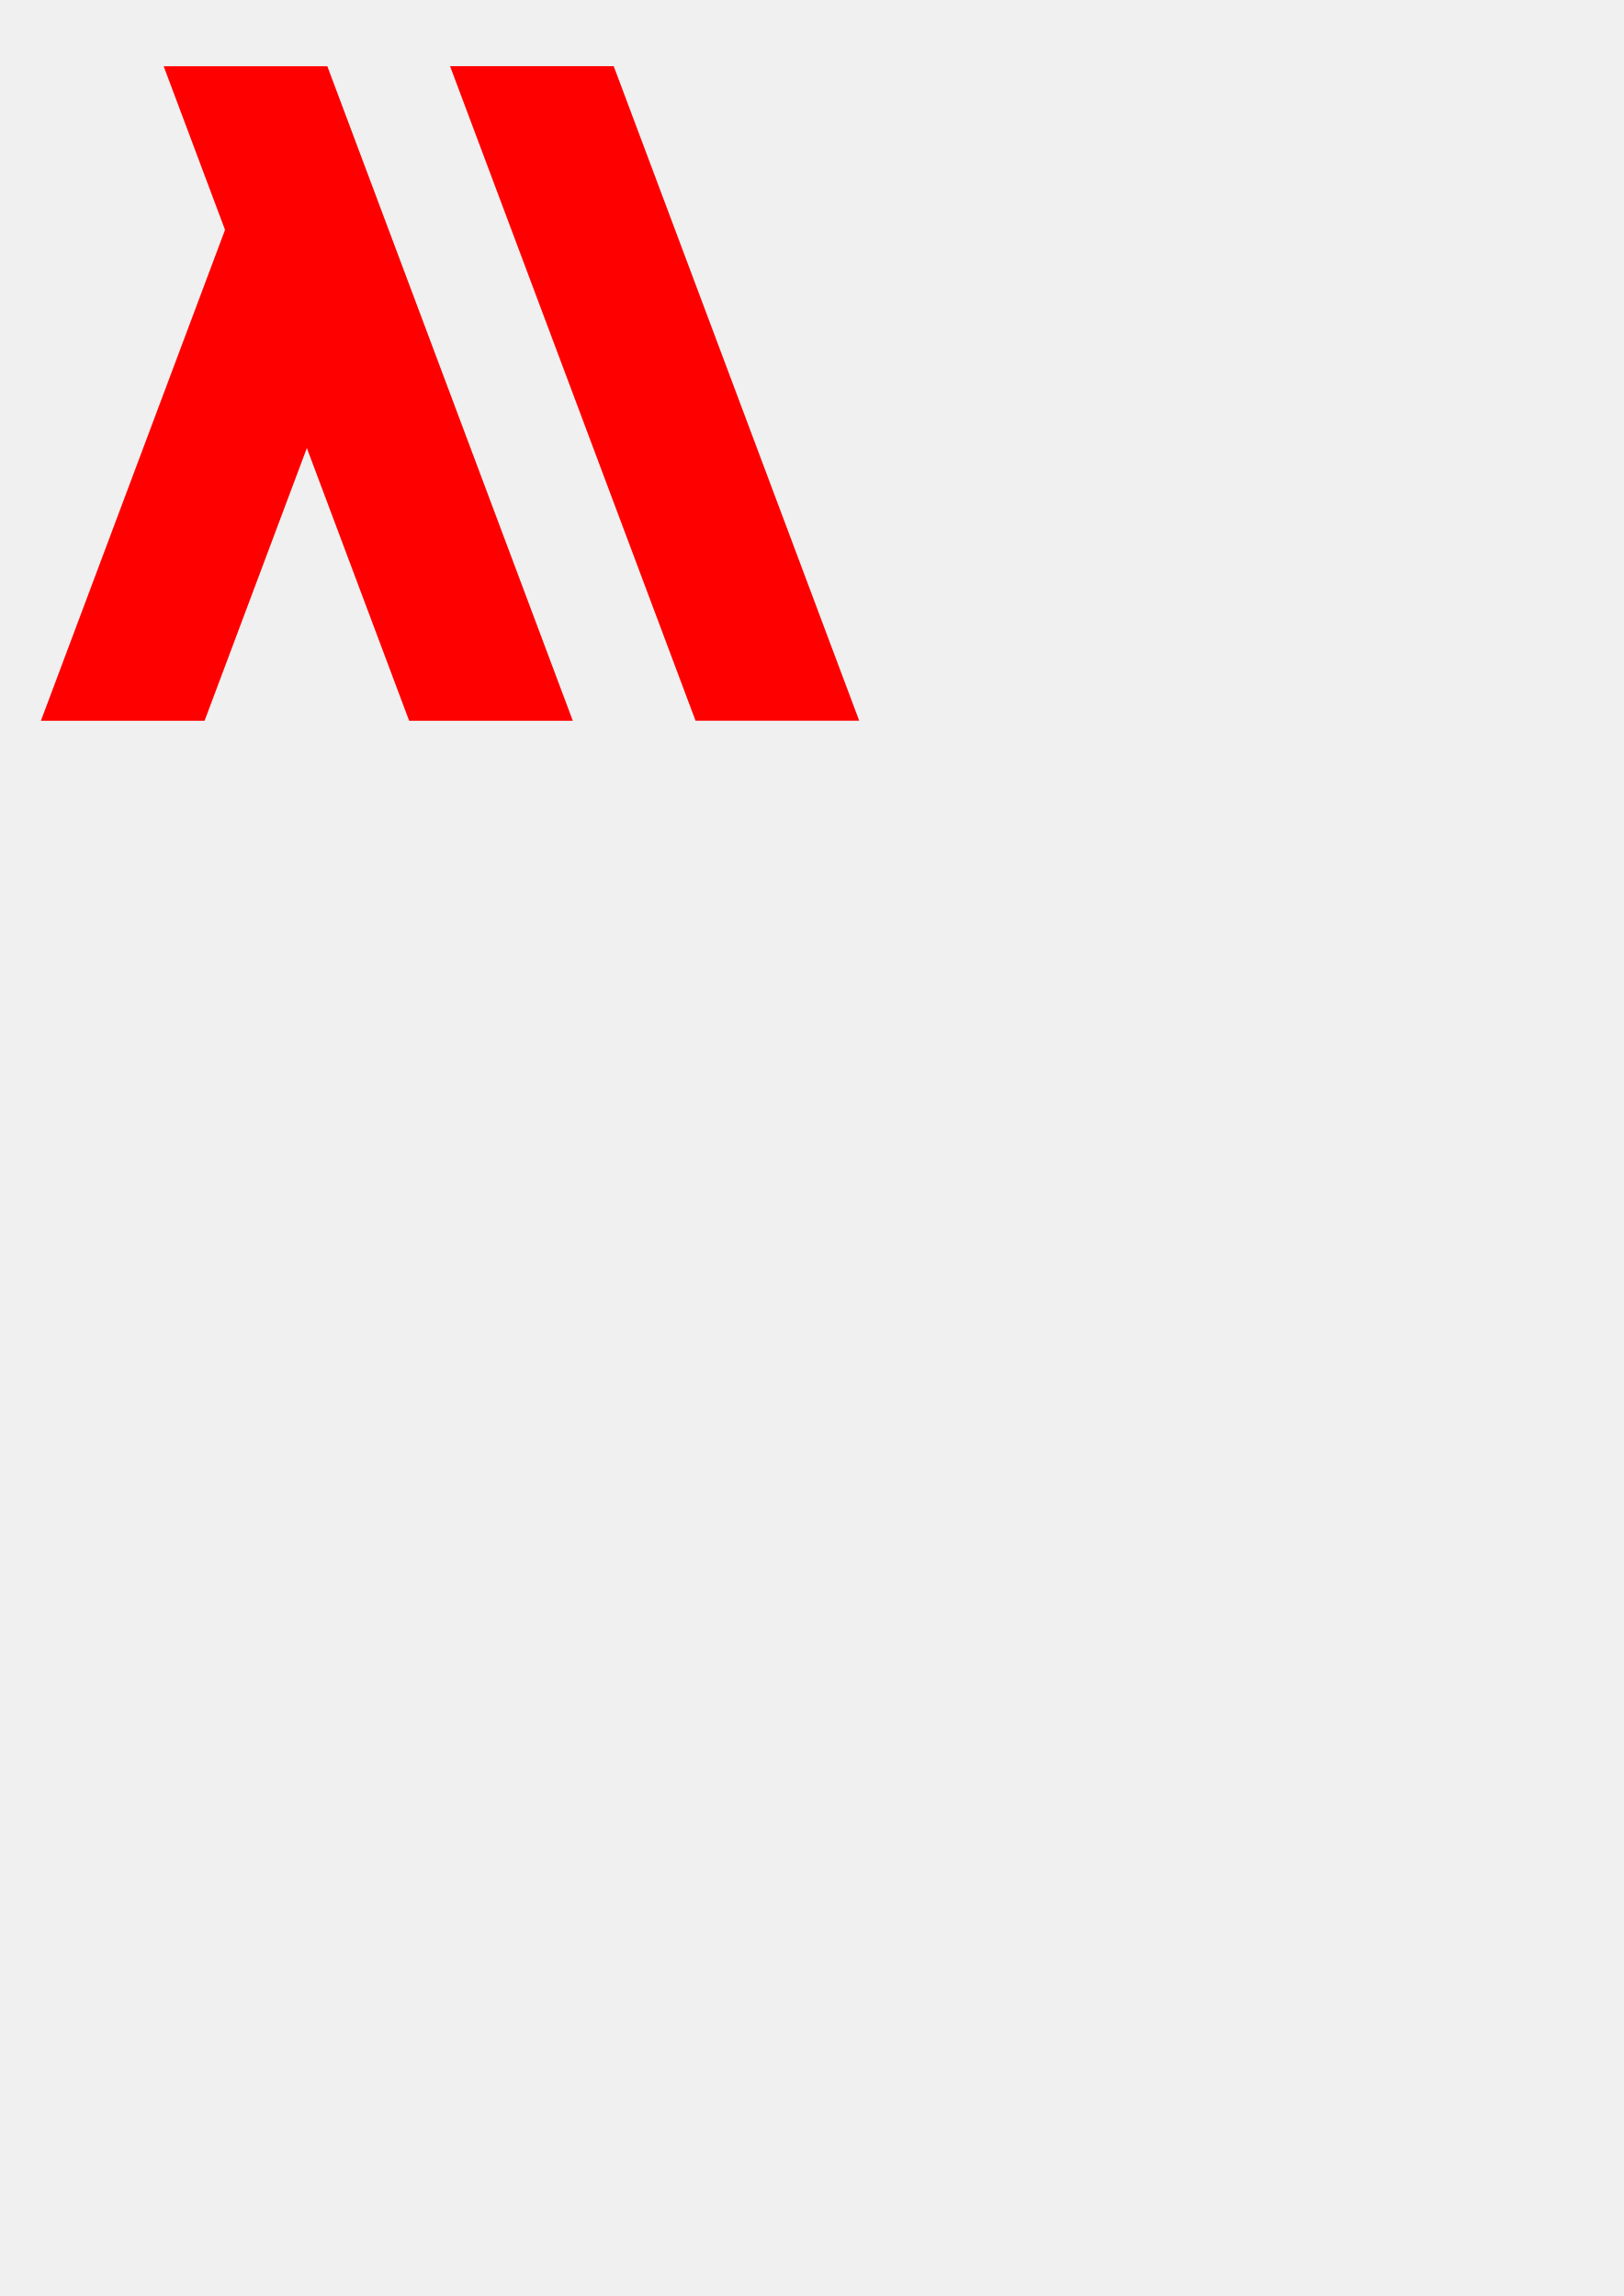
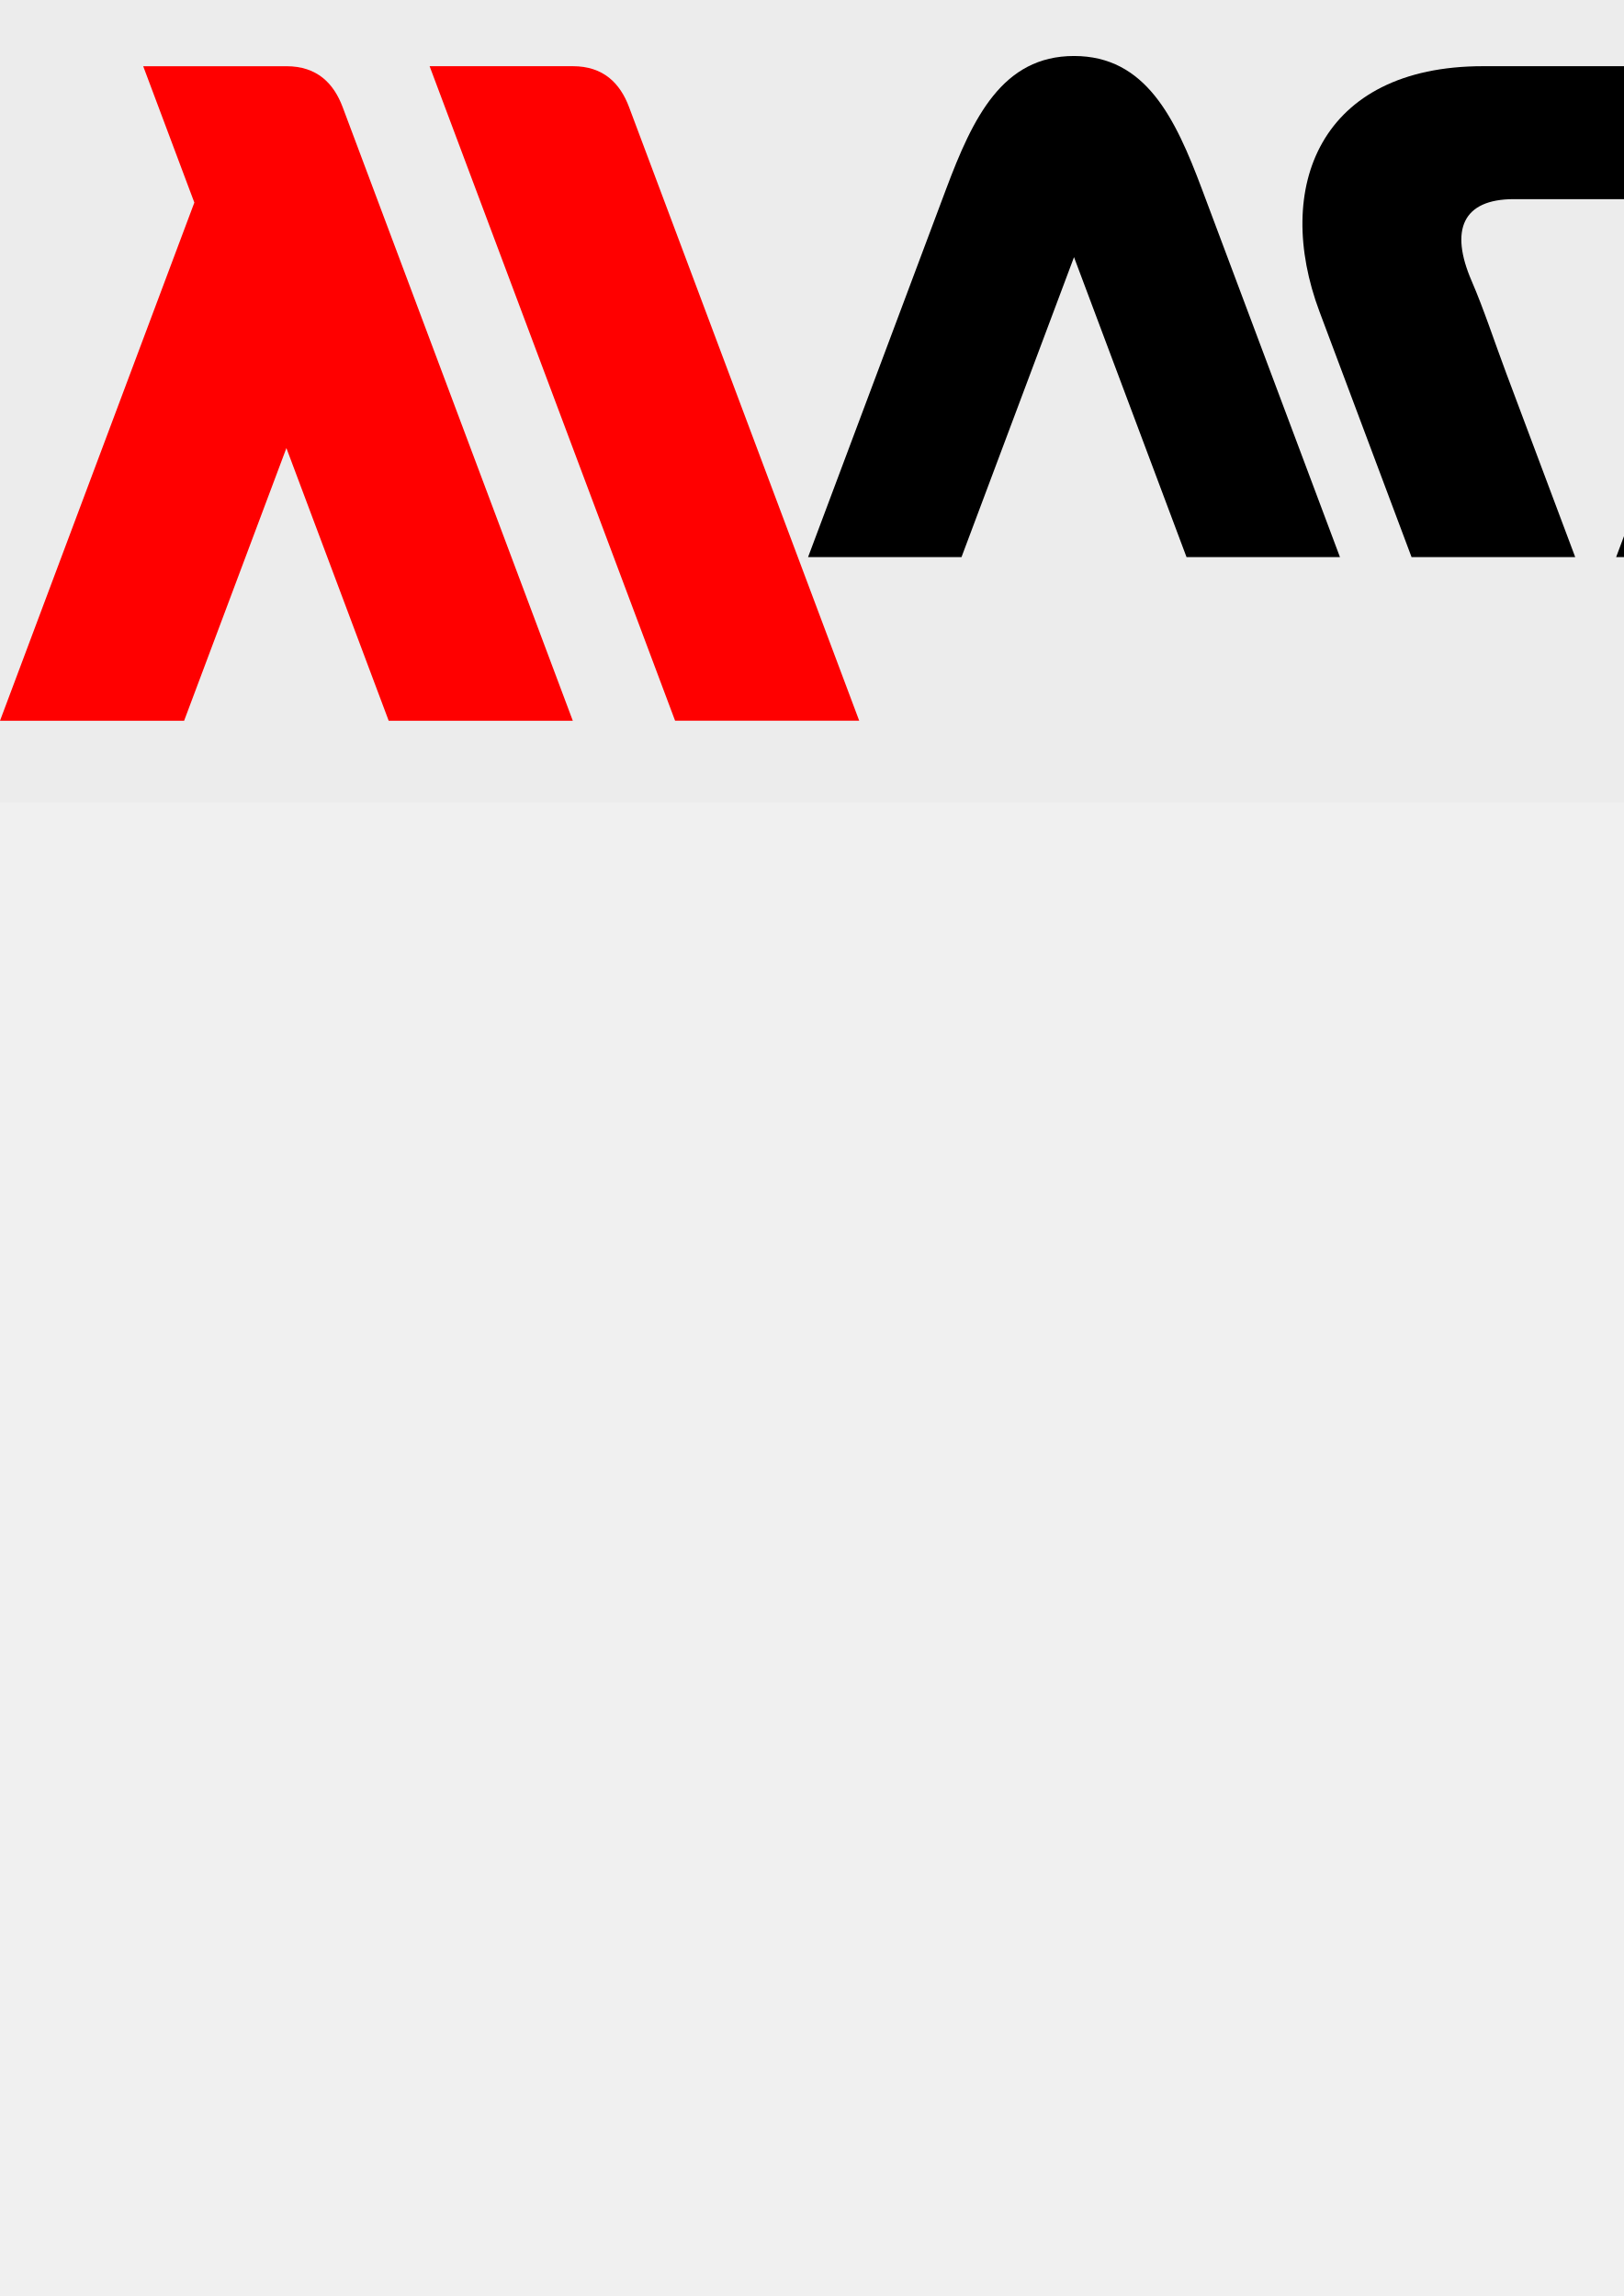
<svg xmlns="http://www.w3.org/2000/svg" width="210mm" height="297mm" id="svg2" version="1.1">
  <defs id="defs4" />
  <g id="layer1">
-     <path style="fill:#ff0000;stroke:none" d="M 80 32.375 L 110 112.375 L 20 352.375 L 100 352.375 L 150 219.062 L 200 352.375 L 280 352.375 L 160 32.375 L 80 32.375 z " id="path2992" />
-     <path style="fill:#ff0000;stroke:none" d="m 300,32.362 120,320 -80,0 L 220,32.362 z" id="path3764" />
+     <path style="fill:#ececec;fill-opacity:1;fill-rule:nonzero;stroke:none" d="m -80,-27.638 2440,0 0,420 -2440,0 z" id="rect3888" />
+     <path style="fill:#000000;stroke:none" d="M 525 27.375 C 490 27.375 475.55 57.576 462.5 92.375 L 440 152.375 L 395 272.375 L 470 272.375 L 525 125.719 L 580 272.375 L 655 272.375 L 610 152.375 L 587.5 92.375 C 574.45 57.576 560 27.375 525 27.375 z " id="path2985" />
+     <path style="fill:#ff0000;stroke:none" d="m 70,32.375 22.5,60 L 95,99.031 0,352.375 c 0,0 90,-0.013 90,0 l 50,-133.312 50,133.312 90,0 -60,-160 -30,-80 -7.5,-20 -7.5,-20 -7.5,-20 c -4.361,-11.629 -12.5,-20 -27.5,-20 z" id="path2992" />
+     <path style="fill:#ff0000;stroke:none" d="m 307.5,52.362 7.5,20 15,40 30,80 60,160 -90,0 -120,-320 70,0 c 15,0 23.139,8.371 27.5,20 z" id="path3764" />
+     <path style="fill:#000000;stroke:none" d="m 645,152.375 c 15,40 45,120 45,120 l 80,0 c 0,0 -22.5,-60 -33.75,-90 -5.625,-15 -10.917,-31.228 -16.875,-45 C 708.563,112.383 715,97.359 740,97.362 l 100,0.013 0,-65 -115,-0.013 C 645,32.353 622.278,91.784 645,152.375 z" id="path2991" />
+     <path style="fill:#000000;stroke:none" d="m 857.5,92.375 c 0,0 -15,40 -22.5,60 -15,40 -45,120 -45,120 l 80,0 C 889.141,221.333 908.673,170.437 927.422,119.25 932.942,104.178 940,97.365 960,97.362 c 20,-0.003 40,3e-6 40,3e-6 l 0,-65 -60,0 c -40,0 -71.688,31.182 -82.5,60.013 z" id="path3000" />
+     <path style="fill:#000000;fill-opacity:1;fill-rule:nonzero;stroke:none" d="M 1125 27.375 C 1055.964 27.375 1000 83.339 1000 152.375 C 1000 221.411 1055.964 277.375 1125 277.375 C 1194.036 277.375 1250 221.411 1250 152.375 C 1250 83.339 1194.036 27.375 1125 27.375 z M 1125 92.375 C 1158.137 92.375 1185 119.238 1185 152.375 C 1185 185.512 1158.137 212.375 1125 212.375 C 1091.863 212.375 1065 185.512 1065 152.375 C 1065 119.238 1091.863 92.375 1125 92.375 z " id="path3778" />
+     <path transform="matrix(0.8928571,0,0,0.8928571,-1404.286,-19.38977)" d="m 1360,192.362 a 140,140 0 1 1 -280,0 140,140 0 1 1 280,0 z" id="path3784" style="fill:#000000;fill-opacity:1;fill-rule:nonzero;stroke:none" />
+     <path style="fill:#ffffff;fill-opacity:1;fill-rule:nonzero;stroke:none" id="path3786" d="m 1360,192.362 a 140,140 0 1 1 -280,0 140,140 0 1 1 280,0 z" transform="matrix(0.5357143,0,0,0.5357143,-968.5714,49.31101)" />
+     <path transform="matrix(0.3571429,0,0,0.3571429,-750.7143,83.6614)" d="m 1360,192.362 a 140,140 0 1 1 -280,0 140,140 0 1 1 280,0 z" id="path3788" style="fill:#000000;fill-opacity:1;fill-rule:nonzero;stroke:none" />
+     <path transform="matrix(0.8928571,0,0,0.8928571,-1689.286,-19.38977)" d="m 1360,192.362 a 140,140 0 1 1 -280,0 140,140 0 1 1 280,0 z" id="path3798" style="fill:#000000;fill-opacity:1;fill-rule:nonzero;stroke:none" />
+     <path style="fill:#ffffff;fill-opacity:1;fill-rule:nonzero;stroke:none" id="path3800" d="m 1360,192.362 a 140,140 0 1 1 -280,0 140,140 0 1 1 280,0 z" transform="matrix(0.4642857,0,0,0.4642857,-1166.429,63.05117)" />
+     <path transform="matrix(0.2857143,0,0,0.2857143,-948.5714,97.40156)" d="m 1360,192.362 a 140,140 0 1 1 -280,0 140,140 0 1 1 280,0 z" id="path3802" style="fill:#ff0000;fill-opacity:1;fill-rule:nonzero;stroke:none" />
+     <path style="fill:#ff0000;stroke:none" d="m 1305,72.375 -15,40 -30,80 -30,80 -30,80 40,0 40,0 160,0 c 50,-0.013 65.925,-37.534 50,-80 l -30,-80 -30,-80 -15,-40 c -11.411,-30.43 -25,-45.013 -55,-45.013 -30,0 -43.571,14.535 -55,45.013 z m 55,66.656 27.812,74.172 13.906,37.086 6.953,18.543 c 3.703,9.876 1.328,18.528 -13.672,18.53 l -90.625,0.013 z" id="path3804" />
+     <path style="fill:#000000;stroke:none" d="m 1700,37.362 c 0,0 45,120 67.5,180 l 11.25,30 c 9.083,24.222 16.25,29.987 31.25,29.987 15,0 22.253,-5.995 30,-26.659 l 10,-26.672 C 1826.674,161.797 1780,37.349 1780,37.362 z" id="path3810" />
+     <path id="path3817" d="m -1010,32.375 90,240 80,0 -40,-106.688 -50,-133.312 -80,0 z m 180,0 -10,26.656 40,106.656 50,-133.312 -80,0 z" style="fill:#000000;stroke:none" />
+     <path id="path3819" d="m -1160,32.362 -90,240 80,0 50,-133.312 50,133.312 80,0 -90,-240 -80,0 z" style="fill:#000000;stroke:none" />
+     <path style="fill:#000000;fill-opacity:1;fill-rule:nonzero;stroke:none" d="M 1595 27.375 C 1525.964 27.375 1470 83.339 1470 152.375 C 1470 221.411 1525.964 277.375 1595 277.375 C 1664.036 277.375 1720 221.411 1720 152.375 C 1720 83.339 1664.036 27.375 1595 27.375 z M 1595 92.375 C 1628.137 92.375 1655 119.238 1655 152.375 C 1655 185.512 1628.137 212.375 1595 212.375 C 1561.863 212.375 1535 185.512 1535 152.375 C 1535 119.238 1561.863 92.375 1595 92.375 z " id="path3821" />
+     <path id="path3825" d="m -1600,32.375 90,240 80,0 -40,-106.688 -50,-133.312 z" style="fill:#000000;stroke:none" />
+     <path id="path3827" d="m -1380,272.362 -90,-240 80,0 50,133.312 50,-133.312 80,0 -90,240 -80,0 z" style="fill:#000000;stroke:none" />
+     <path id="path3841" d="m 1815,37.349 55,146.652 55,-146.652 z" style="fill:#000000;stroke:none" />
+     <path style="fill:#000000;fill-opacity:1;fill-rule:nonzero;stroke:none" d="m 2040,117.362 0,155 70,0 0,-155 c 0,-15 10,-24 25,-25 15,-1 25,-1 40,0 15,1 25,10 25,25 l 0,155 70,0 0,-155 c 0,-35 -34.998,-80.013 -75,-85.013 -23.998,-3 -56.002,-3 -80,-3e-6 -40.002,5 -75,50.013 -75,85.013 z" id="rect3843" />
+     <path id="path3850" d="m 2040,37.349 c 0,0 -45,120 -67.5,180 l -11.25,30 c -9.083,24.222 -16.25,30 -31.25,30 -15,0 -22.253,-6.008 -30,-26.672 l -10,-26.672 c 23.326,-62.222 70,-186.669 70,-186.656 z" style="fill:#000000;stroke:none" />
+     <path id="path3853" d="m -1910,32.375 30,80 -90,240 80,0 50,-133.312 50,133.312 80,0 -120,-320 -80,0 z" style="fill:#ff0000;stroke:none" />
+     <path id="path3855" d="m -1690,32.362 120,320 -80,0 -120,-320 z" style="fill:#ff0000;stroke:none" />
+     <path id="path3857" d="m -2255.625,32.375 -120,320 40,0 40,0 160,0 20,0 60,0 -120,-320 -80,0 z m 40,106.656 55.625,148.344 -111.25,0 55.625,-148.344 z" style="fill:#ff0000;stroke:none" />
+     <path id="path3859" d="m -2704.375,32.375 -30,80 -30,80 -30,80 -30,80 40,0 40,0 160,0 c 50,-0.013 65.925,-37.534 50,-80 l -30,-80 -30,-80 -30,-80 z m 40,106.656 27.812,74.172 13.906,37.086 6.953,18.543 c 3.703,9.876 1.328,18.528 -13.672,18.53 l -90.625,0.013 z" style="fill:#ff0000;stroke:none" />
+     <path id="path3875" d="m -3040,92.362 c 0,0 -15,40 -22.5,60 -15,40 -45,120 -45,120 l 80,0 50,-133.312 50,133.312 80,0 c 0,0 -30,-80 -45,-120 -7.5,-20 -22.5,-60 -22.5,-60 -13.05,-34.799 -27.5,-65 -62.5,-65 -35,0 -49.45,30.201 -62.5,65 z" style="fill:#000000;stroke:none" />
+     <path transform="matrix(0.8928571,0,0,0.8928571,-3509.286,-19.38977)" d="m 1360,192.362 a 140,140 0 1 1 -280,0 140,140 0 1 1 280,0 z" id="path3891" style="fill:#000000;fill-opacity:1;fill-rule:nonzero;stroke:none" />
+     <path style="fill:#ffffff;fill-opacity:1;fill-rule:nonzero;stroke:none" id="path3893" d="m 1360,192.362 a 140,140 0 1 1 -280,0 140,140 0 1 1 280,0 z" transform="matrix(0.4285714,0,0,0.4285714,-2942.857,69.92125)" />
  </g>
</svg>
